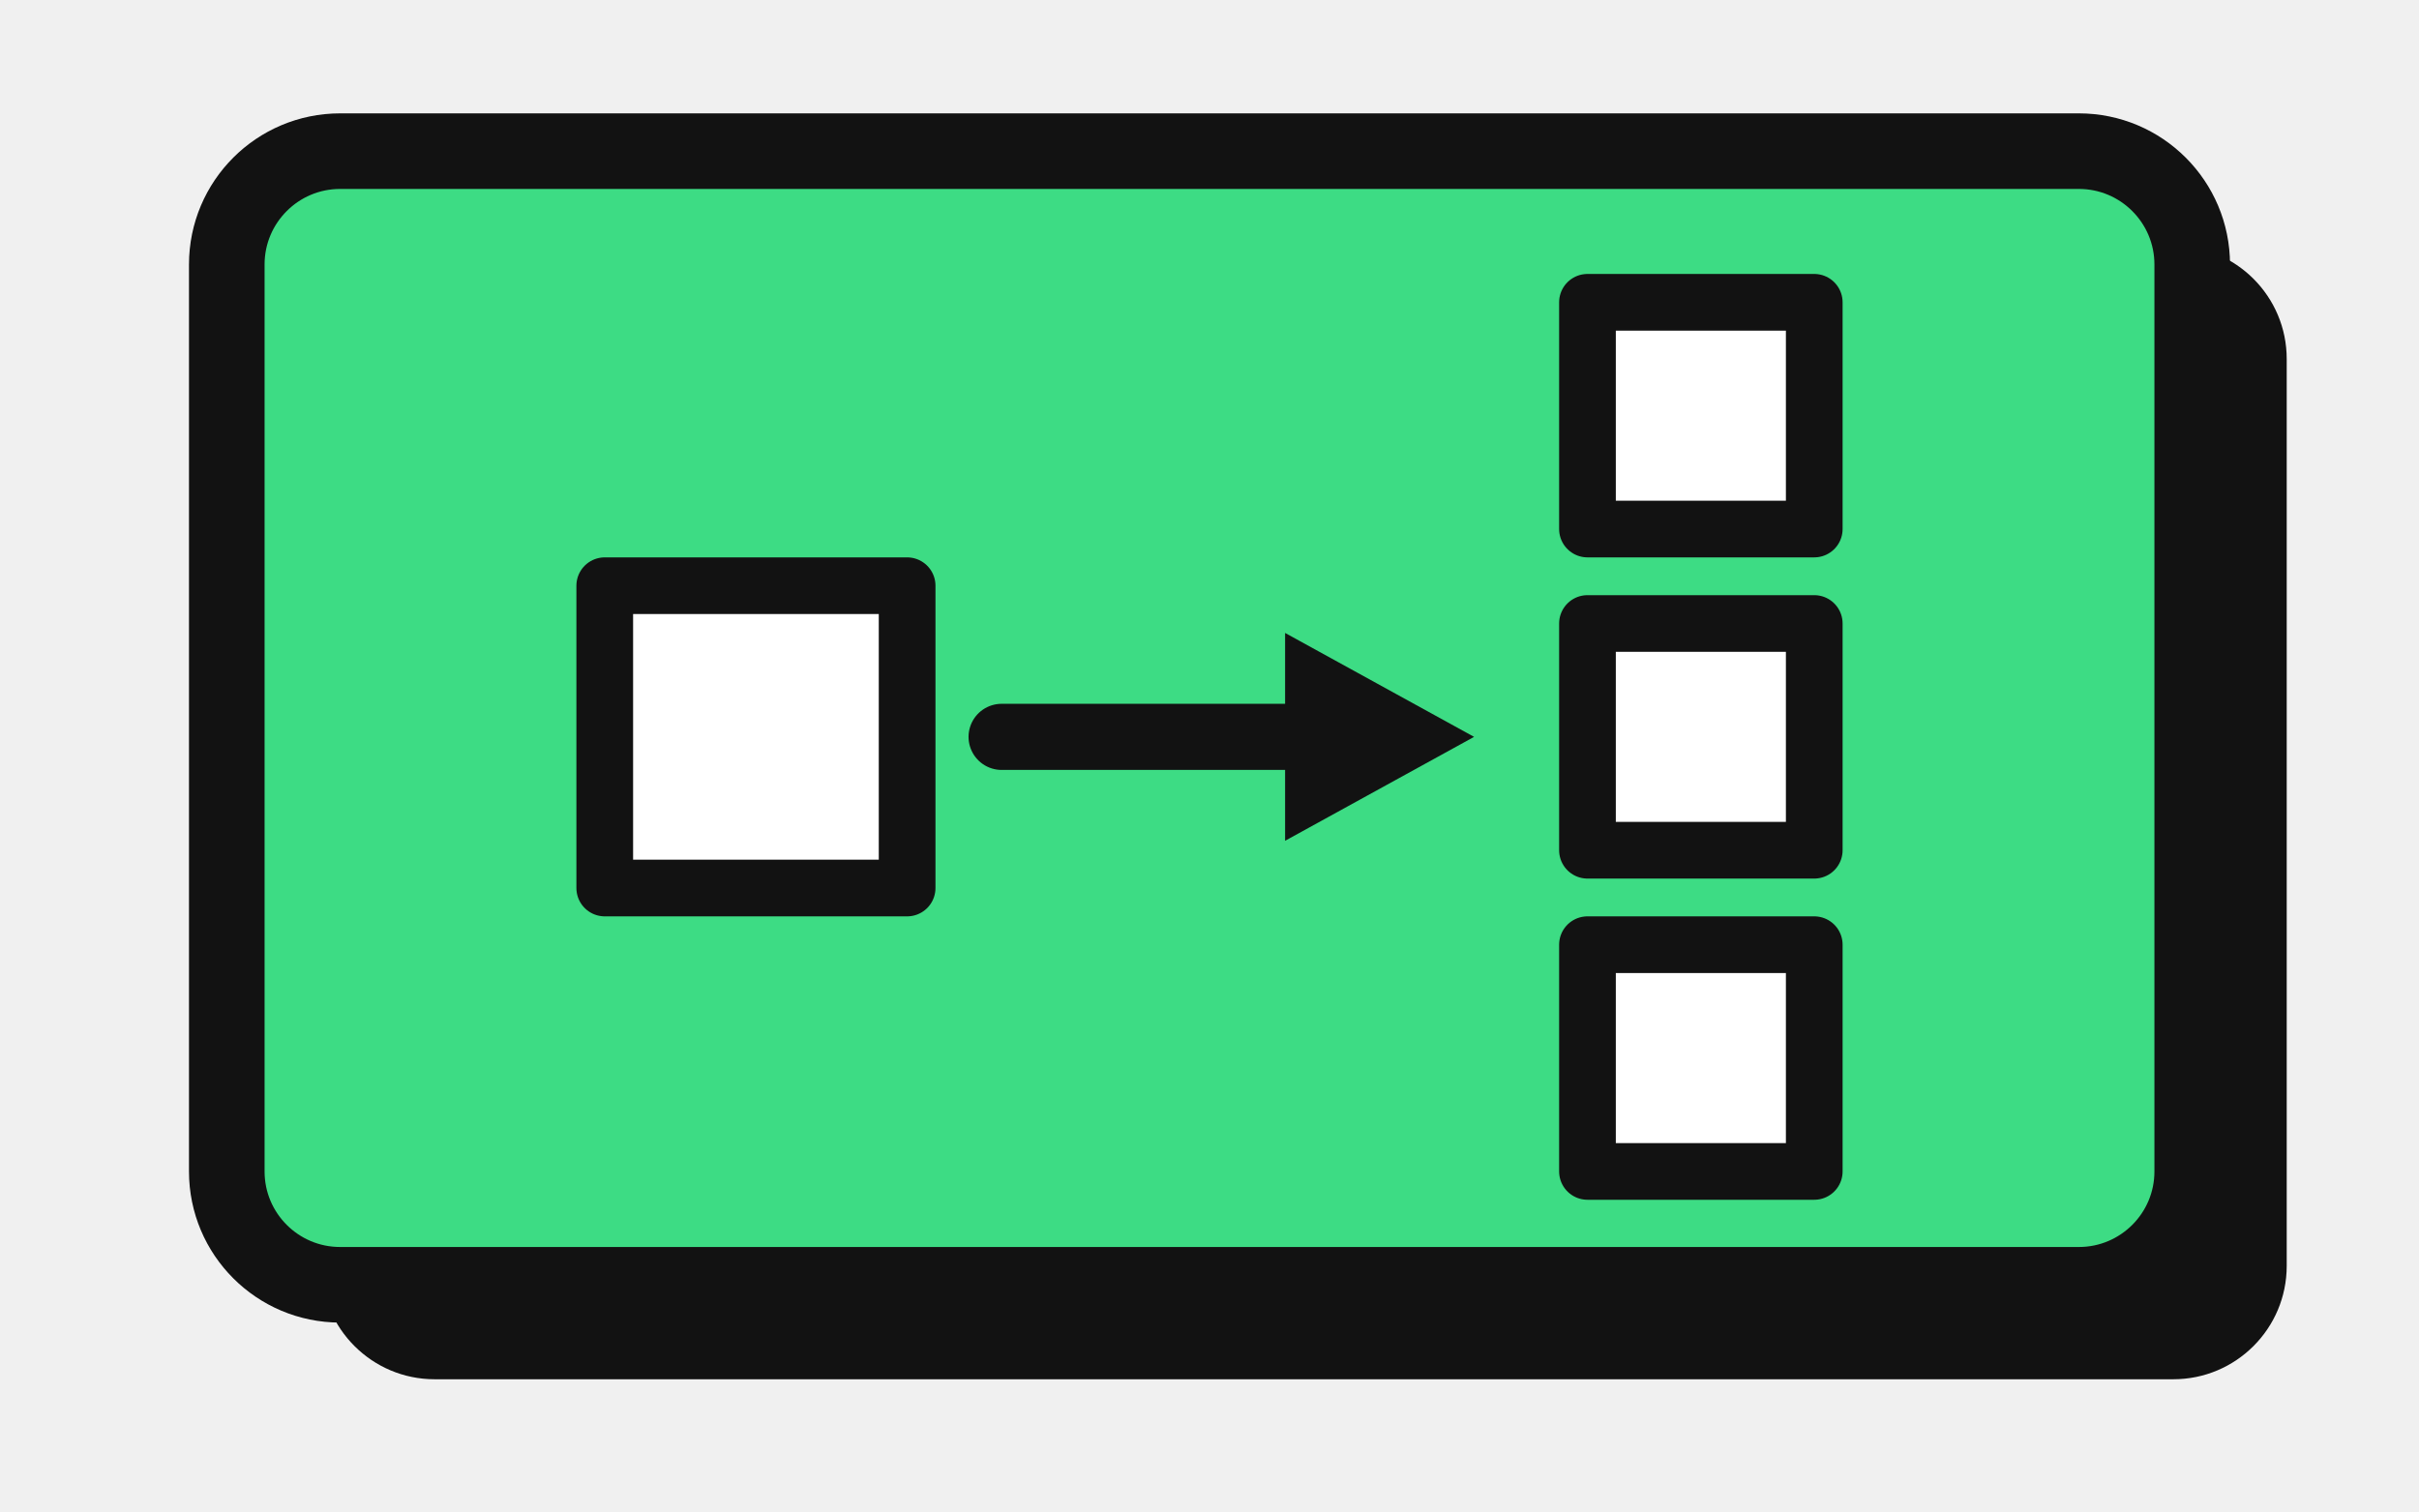
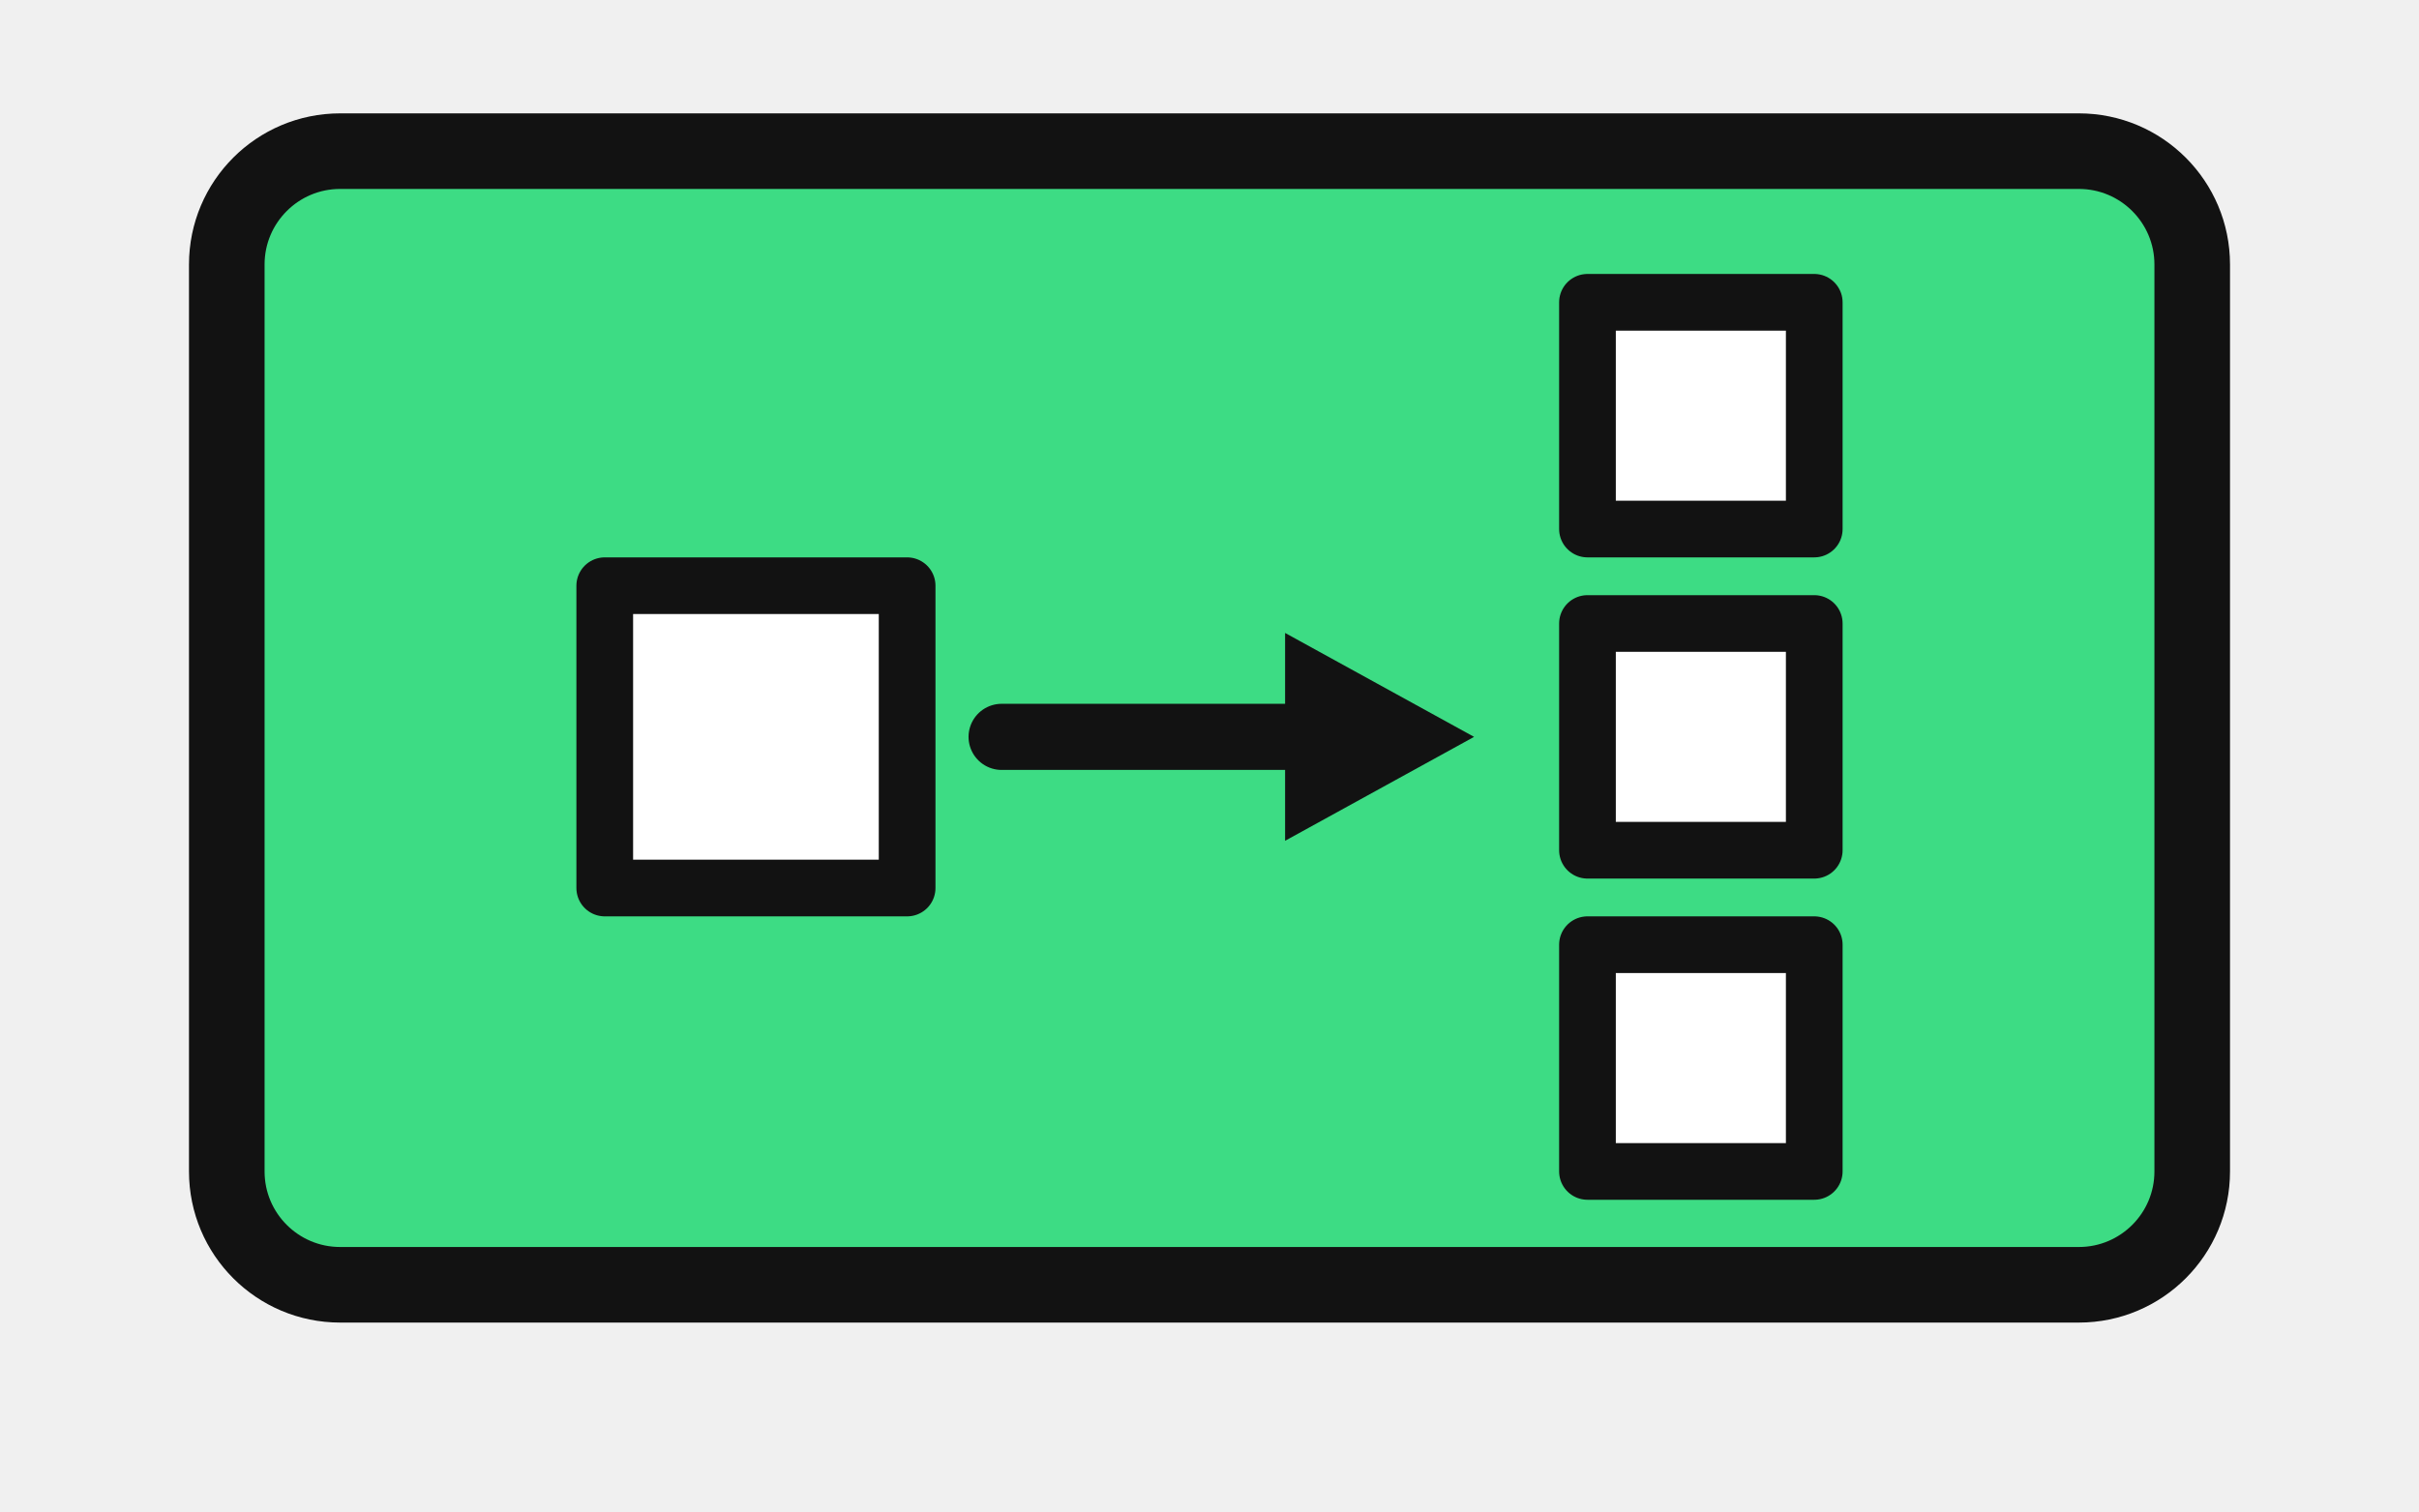
<svg xmlns="http://www.w3.org/2000/svg" width="64" height="40" viewBox="0 0 64 40" role="img" aria-labelledby="eip-splitter-title eip-splitter-desc" font-family="'Source Sans 3', 'Helvetica Neue', Helvetica, Arial, sans-serif">
  <g transform="translate(0 0) scale(1)" stroke="none">
-     <rect x="8.5" y="6.5" width="52" height="30" rx="3" fill="#121212" />
    <rect x="6" y="4" width="52" height="30" rx="3" fill="#3DDC84" stroke="#121212" stroke-width="2" />
    <rect x="16" y="15.5" width="8" height="8" fill="#FFFFFF" stroke="#121212" stroke-width="1.5" stroke-linejoin="round" />
    <polyline points="26.5,19.5 35.5,19.5" fill="none" stroke="#121212" stroke-width="1.75" stroke-linecap="round" stroke-linejoin="round" />
    <polygon points="39.00,19.50 34.00,22.25 34.00,16.75" fill="#121212" />
    <rect x="42" y="8" width="6" height="6" fill="#FFFFFF" stroke="#121212" stroke-width="1.5" stroke-linejoin="round" />
    <rect x="42" y="16.5" width="6" height="6" fill="#FFFFFF" stroke="#121212" stroke-width="1.5" stroke-linejoin="round" />
    <rect x="42" y="25" width="6" height="6" fill="#FFFFFF" stroke="#121212" stroke-width="1.5" stroke-linejoin="round" />
  </g>
</svg>
